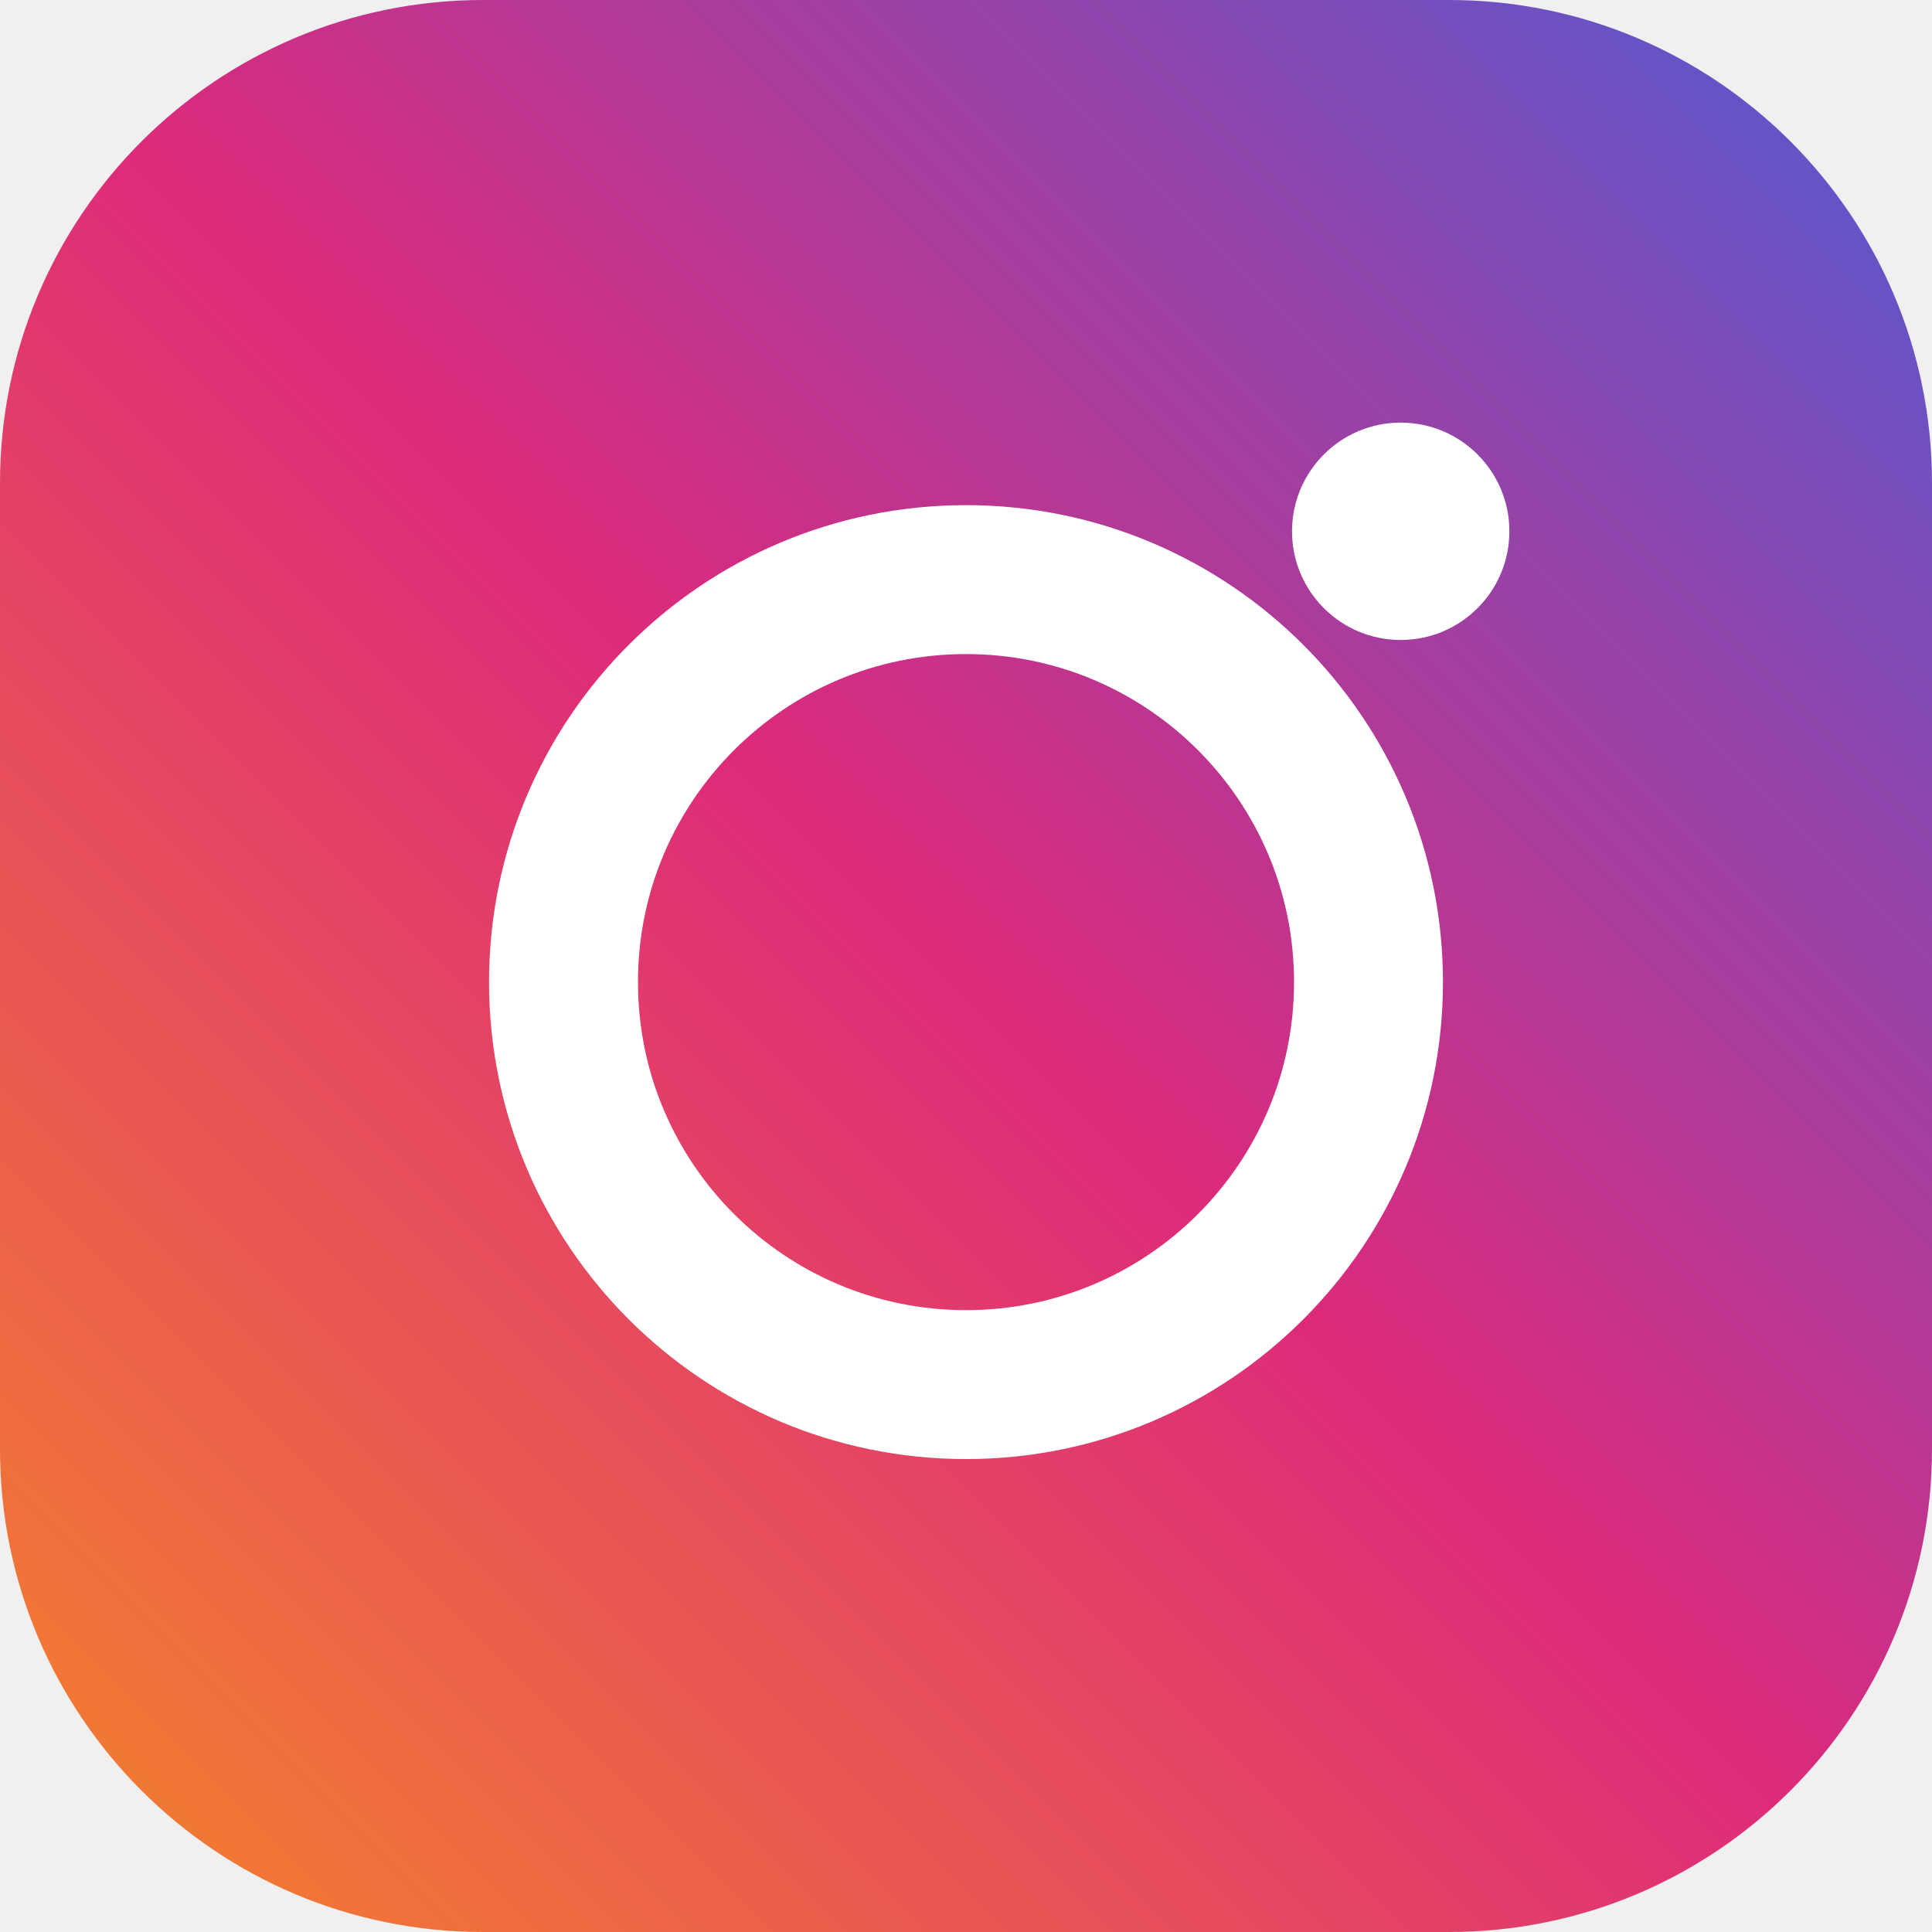
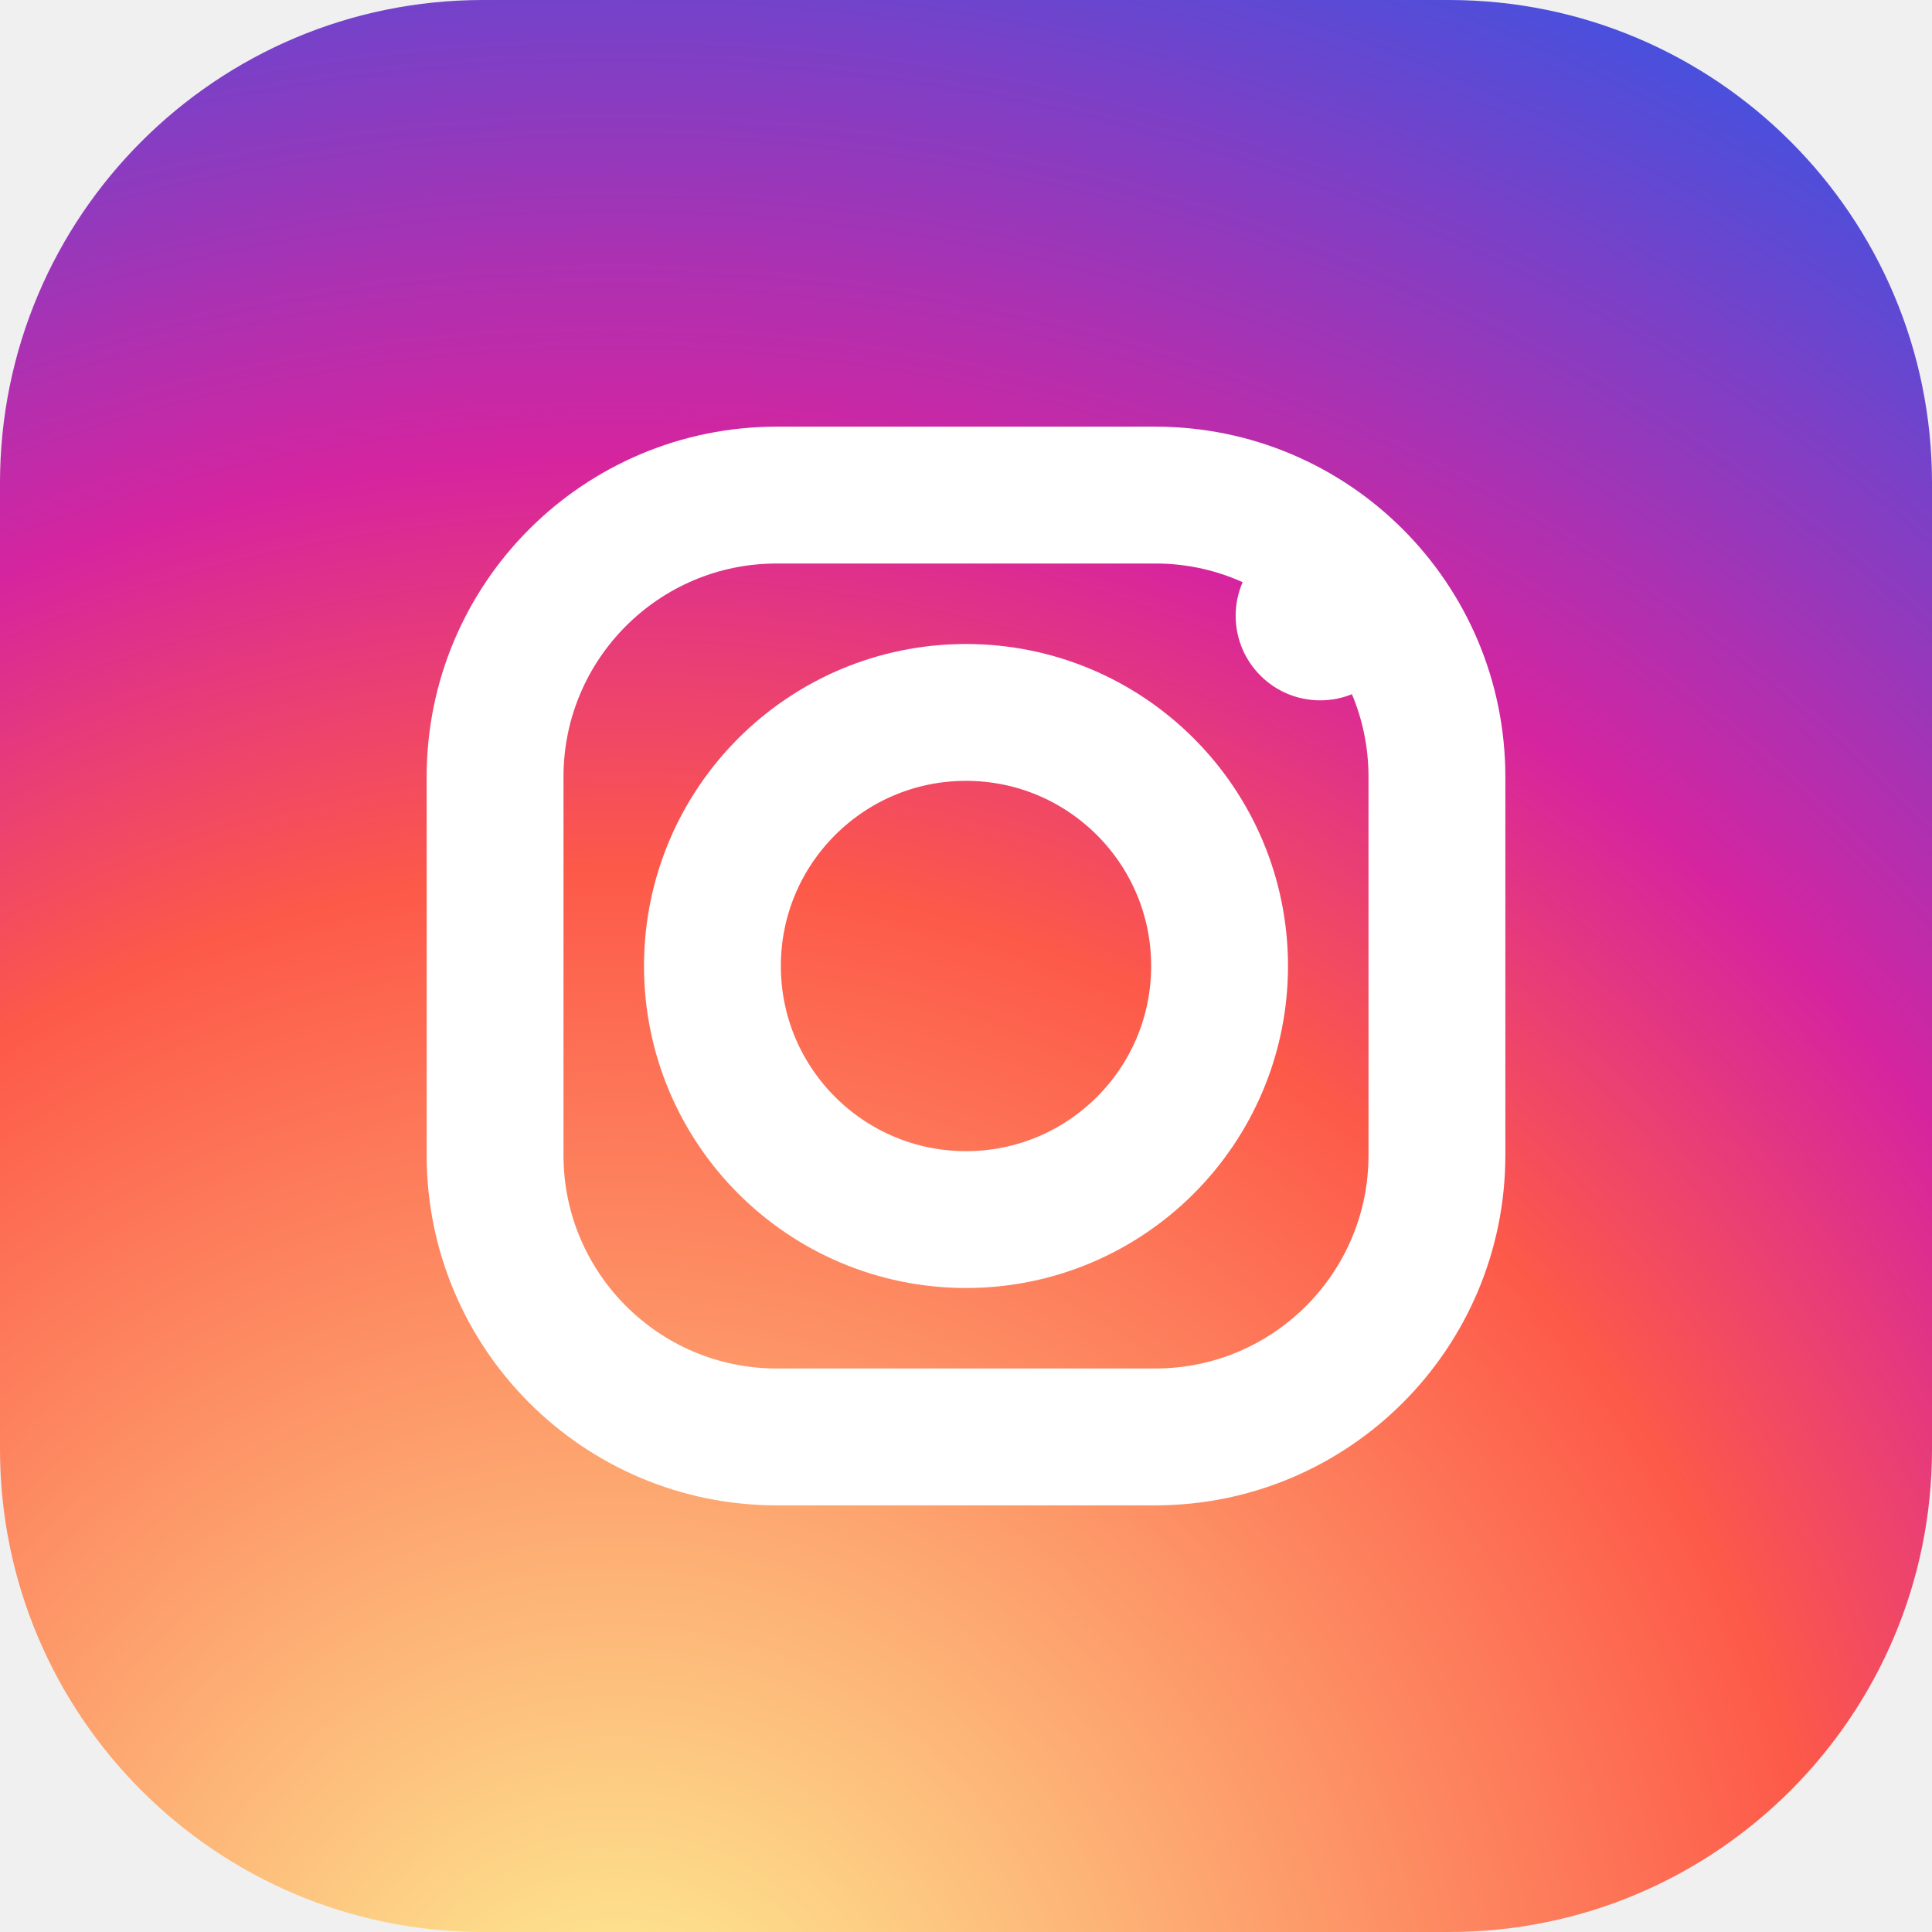
<svg xmlns="http://www.w3.org/2000/svg" viewBox="0 0 24 24" width="24" height="24" aria-hidden="true">
  <defs>
-     <linearGradient id="vig-ig" x1="0" y1="24" x2="24" y2="0" gradientUnits="userSpaceOnUse">
-       <stop offset="0" stop-color="#f58529" />
-       <stop offset="0.5" stop-color="#dd2a7b" />
-       <stop offset="1" stop-color="#515BD4" />
-     </linearGradient>
+     <radialGradient id="vigIgSpot" cx="32%" cy="108%" r="140%">
+       <stop offset="0%" stop-color="#FDF497" />
+       <stop offset="45%" stop-color="#FD5949" />
+       <stop offset="60%" stop-color="#D6249F" />
+       <stop offset="90%" stop-color="#285AEB" />
+     </radialGradient>
  </defs>
-   <rect width="24" height="24" rx="6" fill="url(#vig-ig)" />
-   <circle cx="12" cy="12.2" r="5" fill="none" stroke="#fff" stroke-width="1.85" />
-   <circle cx="17.4" cy="6.6" r="1.35" fill="#fff" />
+   <rect width="24" height="24" rx="6" fill="url(#vigIgSpot)" />
+   <rect x="6.15" y="6.15" width="11.7" height="11.7" rx="3.5" fill="none" stroke="#fff" stroke-width="1.7" />
+   <circle cx="12" cy="12" r="3.15" fill="none" stroke="#fff" stroke-width="1.7" />
+   <circle cx="16.4" cy="7.65" r="1.05" fill="#fff" />
</svg>
